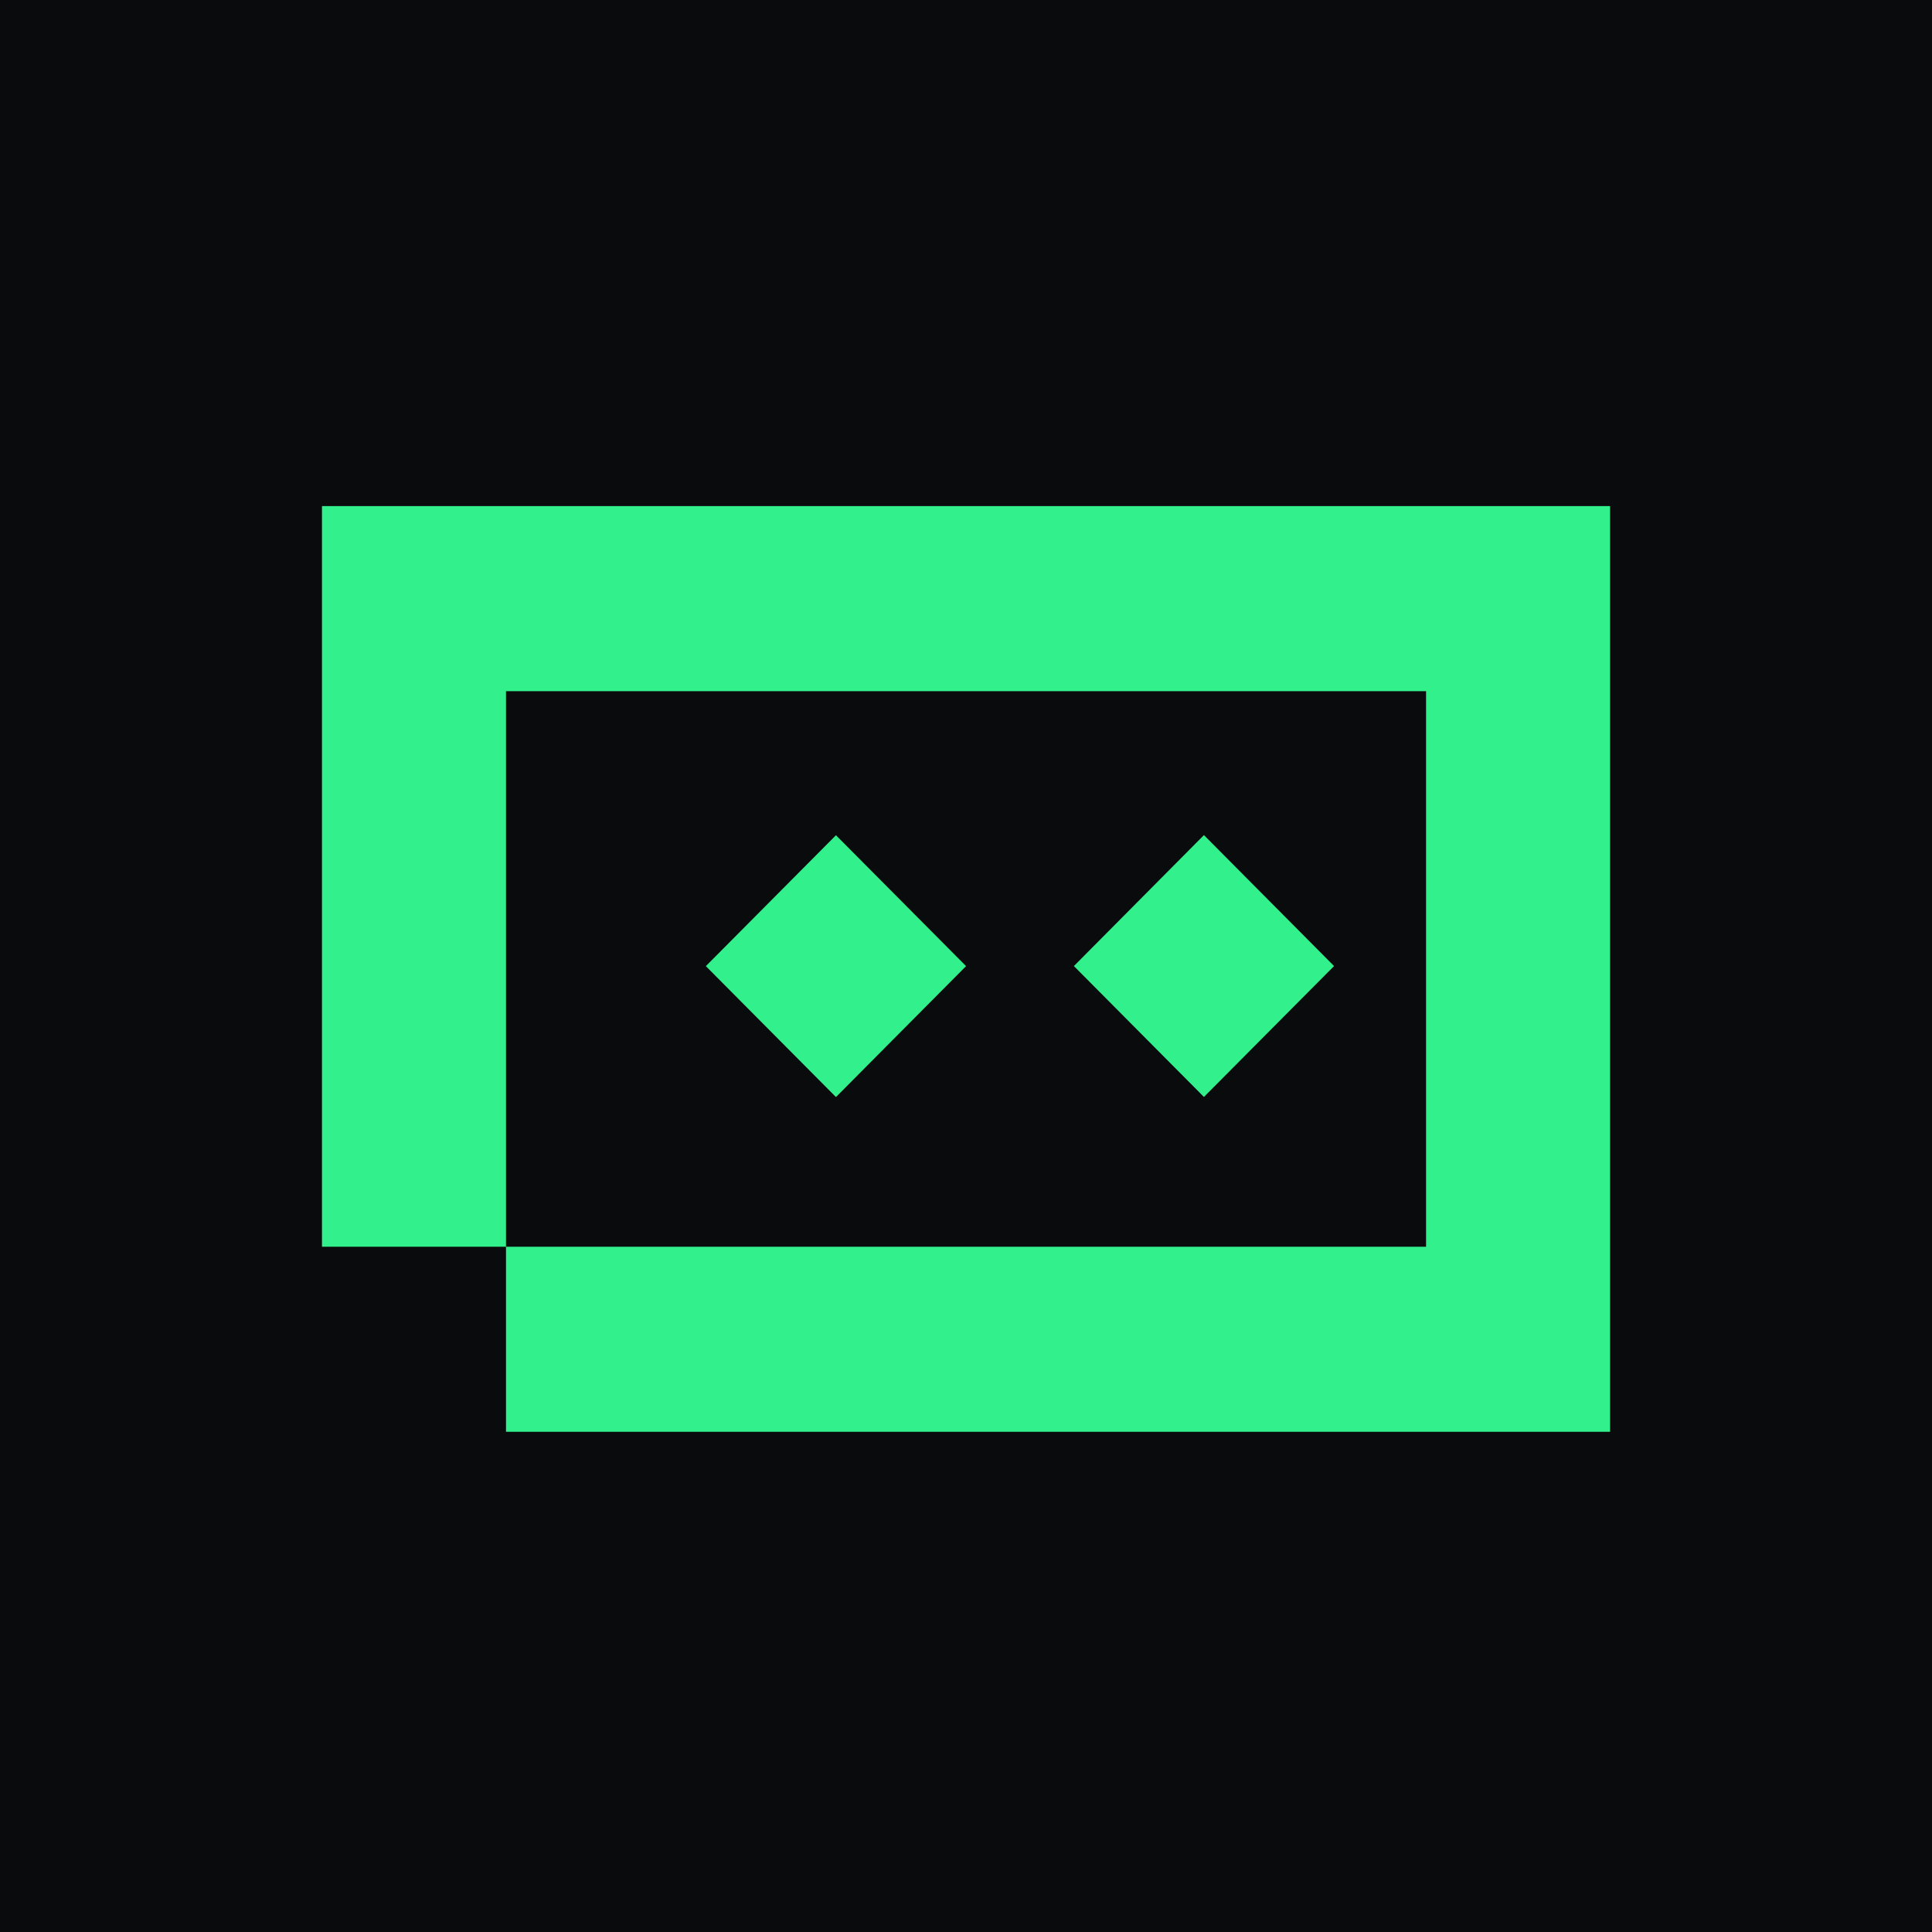
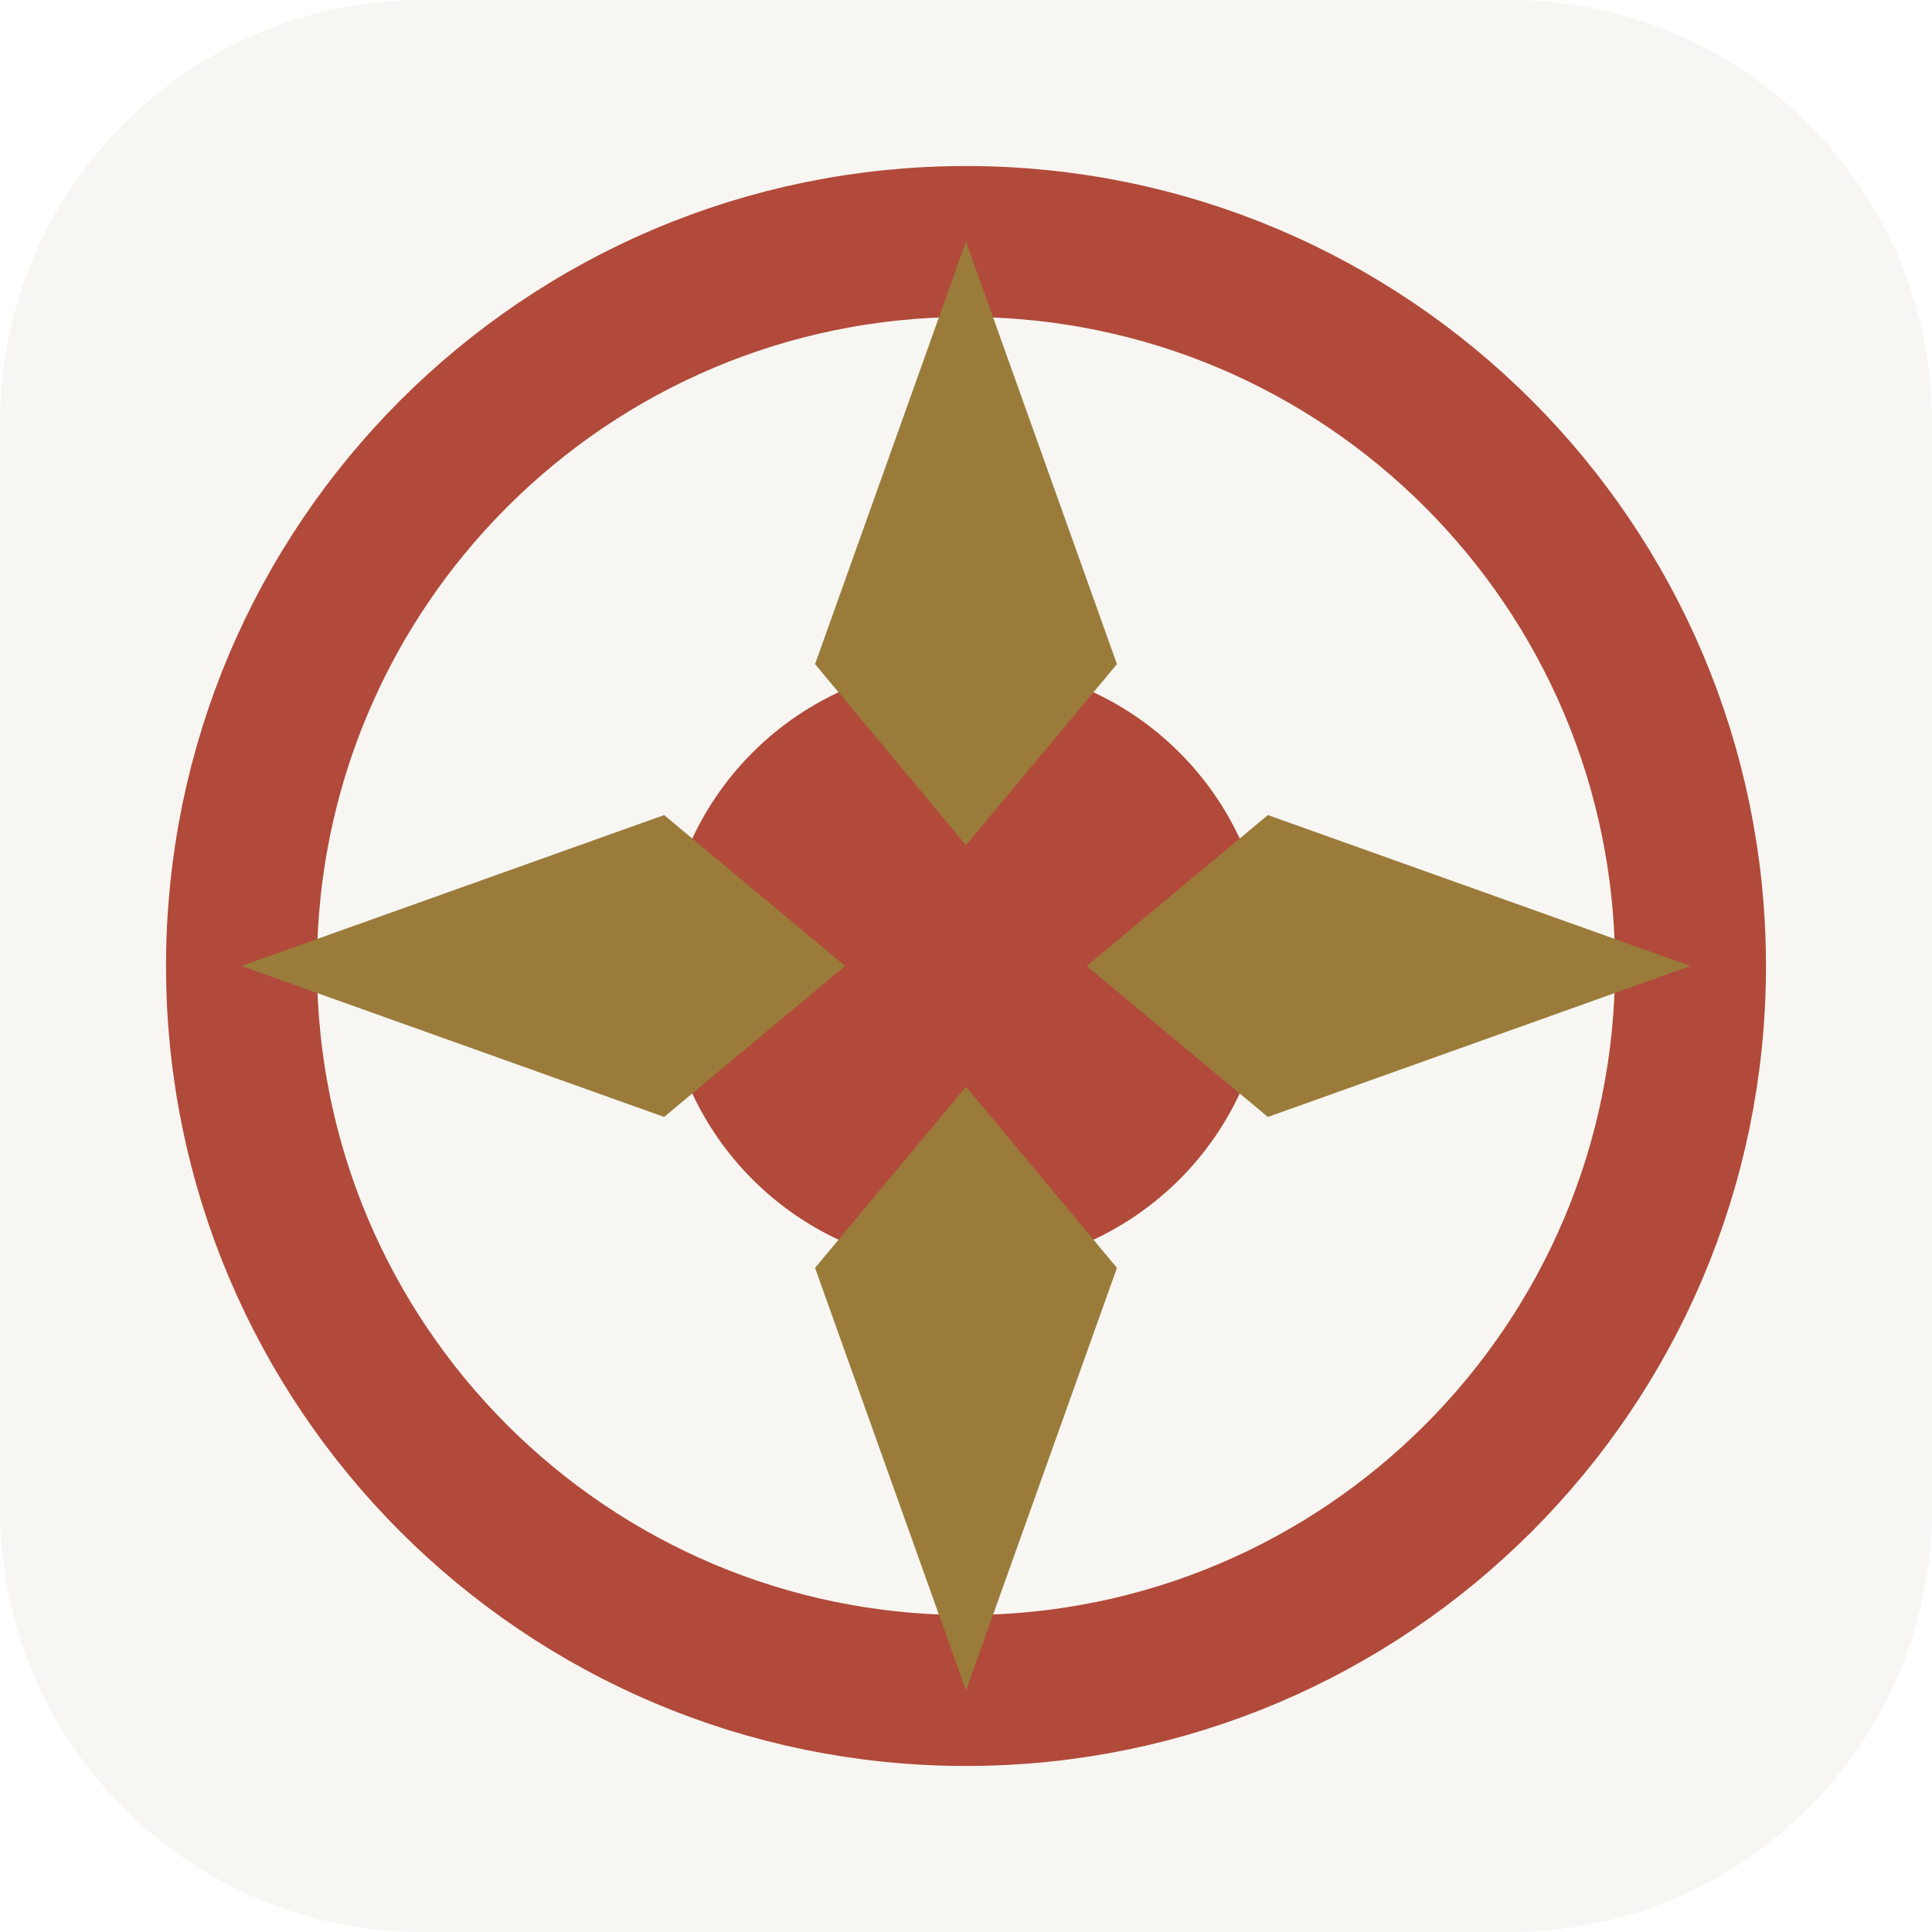
<svg xmlns="http://www.w3.org/2000/svg" width="32" height="32" viewBox="0 0 32 32" fill="none">
-   <rect width="32" height="32" fill="#0A0B0D" />
-   <path d="M26.668 23.715H8.381V20.65H5.333V8.382H26.668V23.715ZM8.381 20.65H23.62V11.448H8.381V20.65ZM16.001 16.002L13.846 18.171L11.691 16.002L13.846 13.834L16.001 16.002ZM22.096 16.001L19.941 18.169L17.787 16.001L19.941 13.832L22.096 16.001Z" fill="#32F08C" />
+   <rect width="32" height="32" rx="7" fill="#F7F6F2" />
+   <circle cx="16" cy="16" r="12" stroke="#B14A3A" stroke-width="2.5" />
+   <circle cx="16" cy="16" r="5" fill="#B14A3A" />
+   <path d="M16 4L18.5 11L16 14L13.5 11Z" fill="#9A7B3A" />
+   <path d="M28 16L21 18.5L18 16L21 13.5Z" fill="#9A7B3A" />
+   <path d="M16 28L13.5 21L16 18L18.5 21Z" fill="#9A7B3A" />
+   <path d="M4 16L11 13.5L14 16L11 18.5Z" fill="#9A7B3A" />
</svg>
